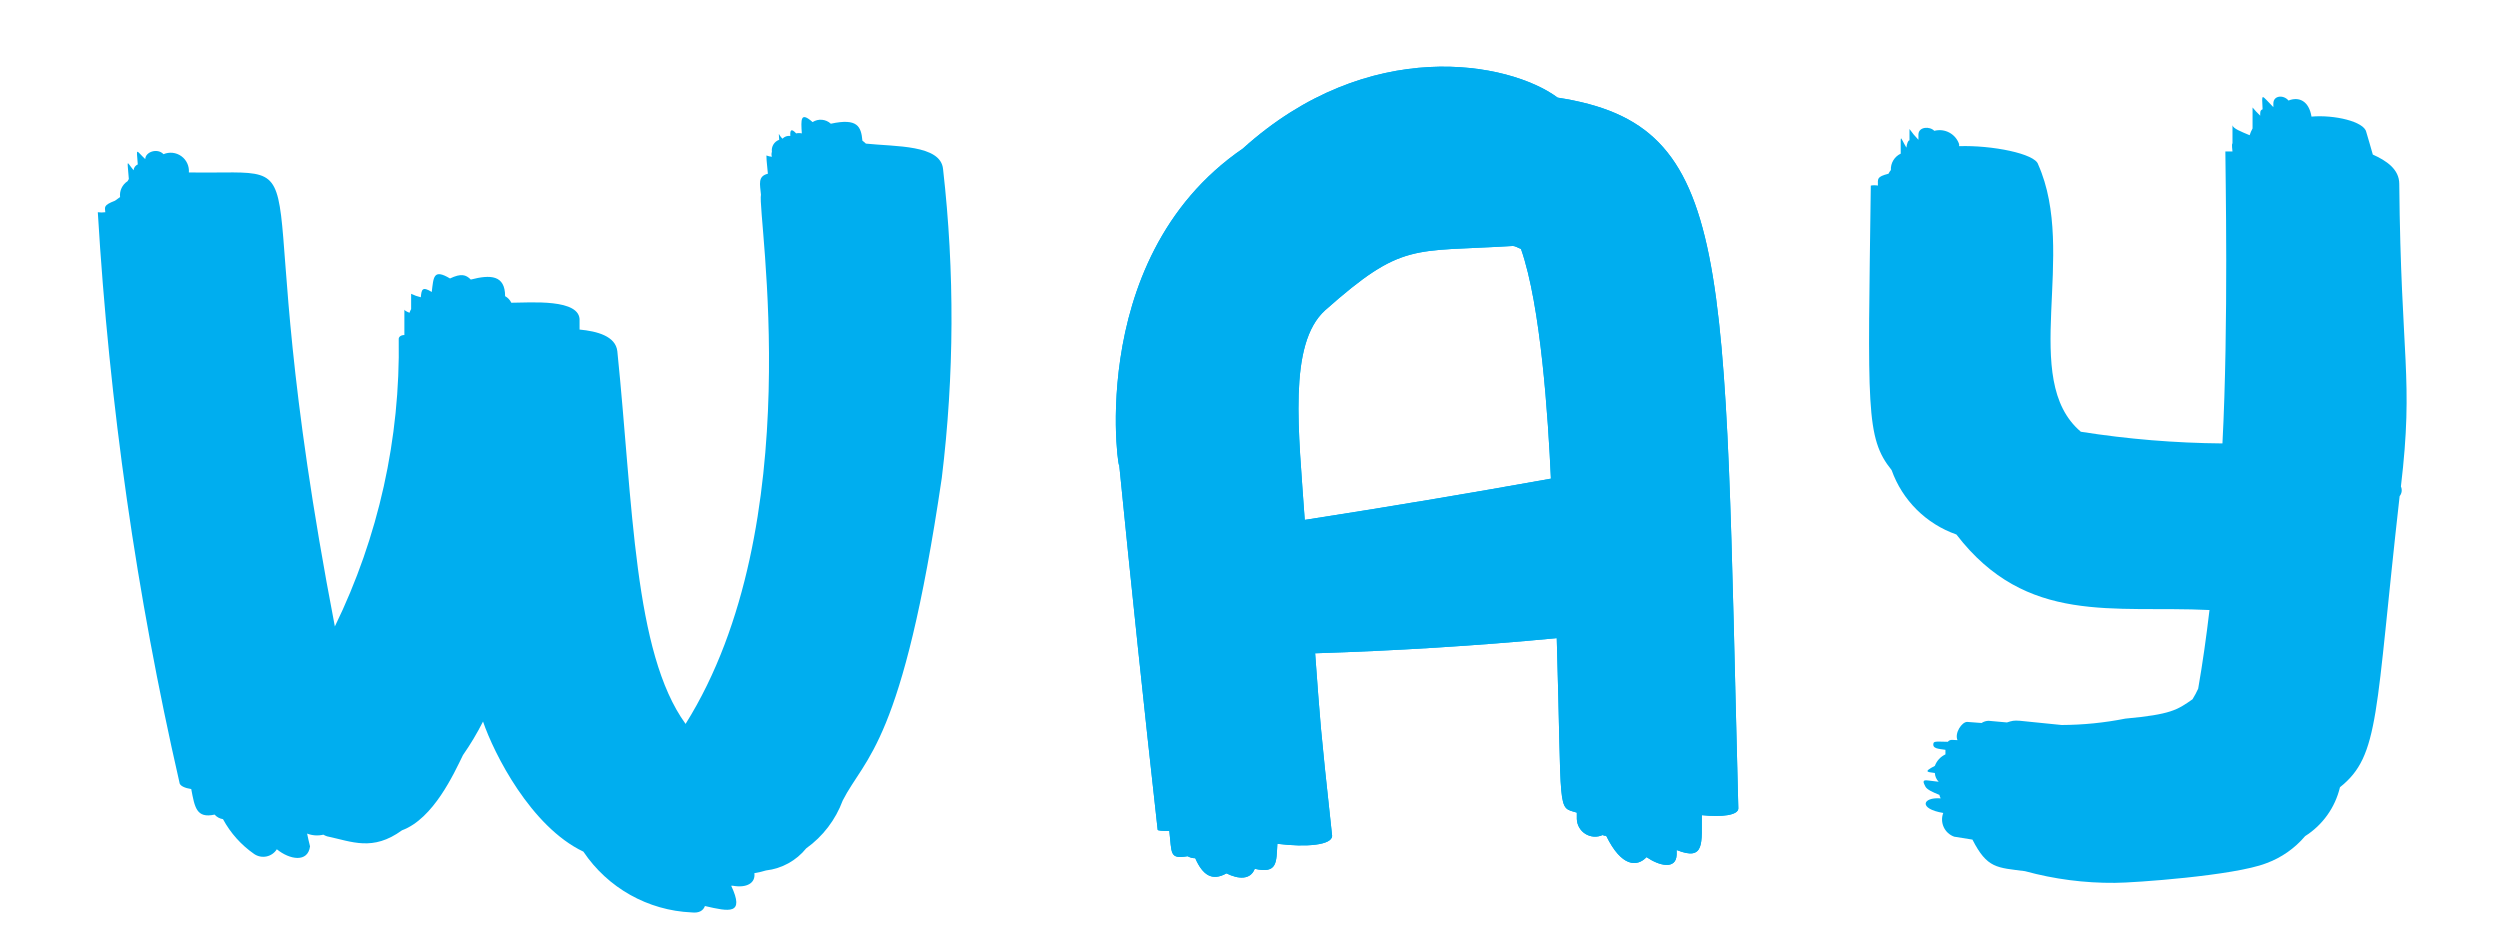
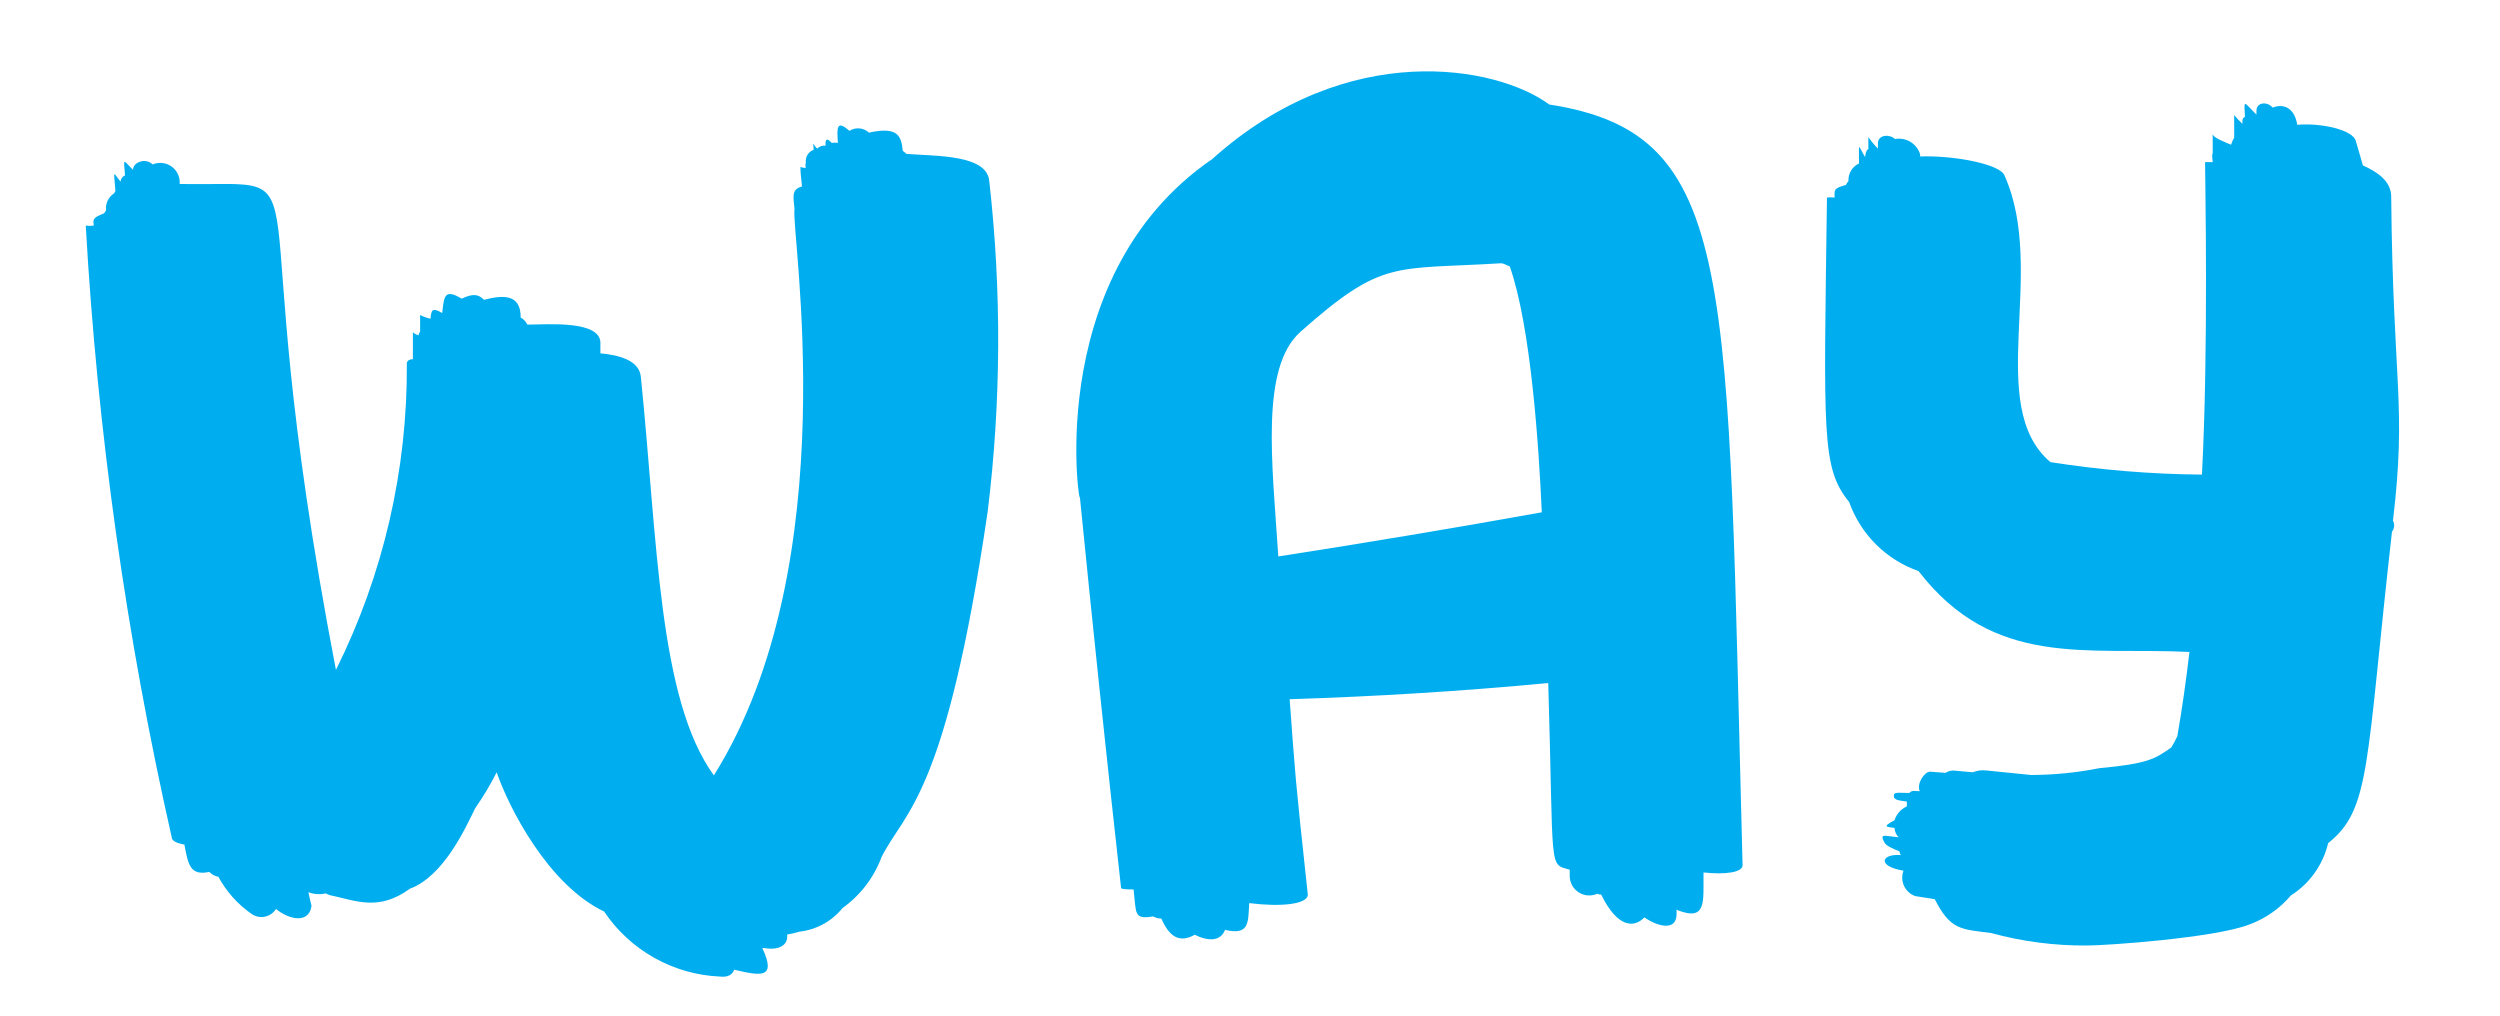
- <svg xmlns="http://www.w3.org/2000/svg" id="INDEX" viewBox="0 0 137 52">
+ <svg xmlns="http://www.w3.org/2000/svg" id="INDEX" viewBox="0 0 128 52">
  <defs>
    <style>.cls-1{fill:#00aeef;}</style>
  </defs>
-   <path class="cls-1" d="M85.36,5.35C82.7,3.38,75,1.92,68.11,8.14c-9,6.17-6.64,18.78-6.79,17.21q1,10.07,2.12,20.12c0,.05.29.07.64.07.14,1.24,0,1.55,1,1.38a.84.84,0,0,0,.42.11c.4.91.91,1.28,1.71.83.66.33,1.32.36,1.55-.25,1.26.29,1.18-.37,1.24-1.37,1.6.2,3,.07,3-.44-.69-6.36-.63-6-.93-10,4.42-.14,8.84-.41,13.24-.83.29,9.79,0,9.23,1.1,9.56v.35a1,1,0,0,0,1.41.88c.19.08.14,0,.21.06.83,1.69,1.68,1.7,2.2,1.15.68.47,1.62.71,1.65-.13v-.26c1.58.64,1.36-.44,1.38-1.91,1.11.12,2,0,2-.37C94.46,14,95.09,6.85,85.36,5.35ZM72.62,17c4.24-3.76,4.77-3.18,10.27-3.52.17,0,.3.11.46.16,1.09,3.1,1.49,9.27,1.64,12.59q-6.73,1.21-13.49,2.26C71.17,23.64,70.57,18.85,72.62,17Z" />
-   <path class="cls-1" d="M51.68,9.27c-.12-1.35-2.63-1.23-4.23-1.4a1.4,1.4,0,0,0-.19-.16c-.07-.78-.27-1.25-1.73-.93a.82.82,0,0,0-1-.09c-.67-.59-.64-.15-.59.62a.72.72,0,0,0-.31,0c-.27-.29-.34-.19-.32.14a.5.5,0,0,0-.43.15c-.24-.22-.21-.47-.18.06a.61.61,0,0,0-.4.66.42.42,0,0,0,0,.27A1,1,0,0,1,42,8.52c0,.34.06.68.08,1-.57.14-.43.57-.38,1.15-.22,1,2.72,18.06-4.13,29-2.84-3.91-2.88-12-3.74-20.42-.09-.83-1.11-1.1-2.07-1.19,0-.16,0-.31,0-.47.09-1.25-2.74-1-3.74-1a.79.79,0,0,0-.34-.36c0-1.16-.8-1.19-1.88-.91-.27-.27-.53-.35-1.14-.06-.92-.55-.9-.07-1,.74-.53-.33-.56-.12-.6.29a2.47,2.47,0,0,1-.53-.19c0,.28,0,.56,0,.84a1,1,0,0,0-.09.2c-.17-.07-.29-.13-.28-.19,0,.47,0,.94,0,1.41-.18,0-.3.09-.31.2a34.68,34.68,0,0,1-3.5,15.77c-5.19-27,0-24.75-8-24.88a1,1,0,0,0-1.39-1c-.34-.36-1-.12-1,.27-.53-.5-.48-.67-.41.29a.38.38,0,0,0-.23.32c-.42-.51-.34-.65-.26.48a.86.86,0,0,0-.07.12.91.91,0,0,0-.41.87L6.3,11c-.65.25-.55.35-.53.63a1.48,1.48,0,0,1-.41,0A190.93,190.93,0,0,0,9.83,42.86c0,.21.32.33.65.38.19,1,.28,1.62,1.28,1.4a.77.77,0,0,0,.46.25,5.51,5.51,0,0,0,1.71,1.91.88.88,0,0,0,1.24-.26c.7.57,1.7.75,1.82-.16-.06-.23-.11-.46-.16-.7a1.5,1.5,0,0,0,.89.06,1,1,0,0,0,.2.09c1.37.29,2.5.84,4.11-.33,1.73-.64,2.85-3.12,3.34-4.12a15.25,15.25,0,0,0,1.1-1.84c.6,1.76,2.62,5.76,5.5,7.13A7.54,7.54,0,0,0,37.9,50c.43.05.64-.11.73-.35,1.34.31,2.19.49,1.44-1.11h.1c.74.13,1.24-.14,1.17-.69a5.75,5.75,0,0,0,.64-.15,3.32,3.32,0,0,0,2.2-1.21,5.61,5.61,0,0,0,2-2.62c1.22-2.4,3.28-3.06,5.43-17.68A72.24,72.24,0,0,0,51.68,9.27Z" />
-   <path class="cls-1" d="M131.57,26.66c.71-6,0-6.93-.09-16.58,0-.8-.69-1.27-1.45-1.61-.12-.41-.23-.82-.36-1.24-.12-.57-1.75-.95-3-.84-.14-.86-.69-1.11-1.26-.88-.26-.32-.82-.29-.83.15,0,.07,0,.14,0,.21-.69-.69-.63-.81-.59.12-.15.05-.13.19-.13.35a5.1,5.1,0,0,1-.42-.45c0,.38,0,.77,0,1.15a1.82,1.82,0,0,0-.16.37c-.45-.19-.93-.37-.94-.56l0,1c-.06.08,0,.35,0,.45l-.39,0c0,1,.18,9.48-.16,16a52.65,52.65,0,0,1-7.76-.64c-3.39-2.88-.16-9.76-2.34-14.65-.16-.59-2.54-1.06-4.33-1,0,0,0-.08,0-.11A1.13,1.13,0,0,0,106,7.17c-.25-.26-.85-.23-.87.19v.3a4.69,4.69,0,0,1-.49-.59c0,.2,0,.41,0,.62-.08,0-.14.18-.17.4-.39-.66-.3-.79-.31.33a.94.94,0,0,0-.54.9.86.86,0,0,0-.13.2c-.66.17-.58.28-.58.65a1.1,1.1,0,0,0-.39,0c-.16,12.19-.29,13.82,1.14,15.59a5.8,5.8,0,0,0,3.55,3.53c3.85,5,8.61,3.88,13.87,4.14-.17,1.44-.37,2.88-.62,4.31a5.31,5.31,0,0,1-.31.58c-.84.59-1.19.83-3.68,1.06a18.31,18.31,0,0,1-3.49.35c-2.67-.25-2.43-.32-3-.14l-1-.09a.73.73,0,0,0-.39.12l-.79-.06c-.29,0-.7.61-.53,1-.23,0-.4-.07-.53.09-.36,0-.74-.05-.78.06-.1.33.29.32.65.38,0,.16,0,.12,0,.19l0,.06a1.12,1.12,0,0,0-.58.63c-.7.36-.35.33,0,.39a.73.73,0,0,0,.21.48l-.58-.07c-.38-.06-.23.16-.15.33s.42.32.77.46a.59.59,0,0,0,.07.19c-1-.08-1.24.57.14.8l0,0a1,1,0,0,0,.6,1.3l1,.16c.81,1.59,1.34,1.53,2.88,1.73a18.06,18.06,0,0,0,4.93.64c1,0,6.53-.39,8.28-1.07a5.07,5.07,0,0,0,2.14-1.49,4.36,4.36,0,0,0,1.91-2.68c2.19-1.74,1.92-4,3.27-15.95A.51.51,0,0,0,131.57,26.66Z" />
-   <path class="cls-1" d="M85.36,5.35C82.7,3.38,75,1.92,68.11,8.14c-9,6.17-6.64,18.78-6.79,17.21q1,10.07,2.12,20.12c0,.05.29.07.64.07.14,1.24,0,1.55,1,1.38a.84.84,0,0,0,.42.11c.4.91.91,1.28,1.71.83.66.33,1.32.36,1.55-.25,1.26.29,1.18-.37,1.24-1.37,1.6.2,3,.07,3-.44-.69-6.36-.63-6-.93-10,4.42-.14,8.84-.41,13.24-.83.29,9.79,0,9.23,1.1,9.56v.35a1,1,0,0,0,1.41.88c.19.08.14,0,.21.06.83,1.69,1.68,1.7,2.2,1.15.68.47,1.62.71,1.65-.13v-.26c1.58.64,1.36-.44,1.38-1.91,1.11.12,2,0,2-.37C94.46,14,95.09,6.85,85.36,5.35ZM72.62,17c4.24-3.76,4.77-3.18,10.27-3.52.17,0,.3.11.46.16,1.09,3.1,1.49,9.27,1.64,12.59q-6.73,1.21-13.49,2.26C71.17,23.64,70.57,18.85,72.62,17Z" />
+   <path class="cls-1" d="M50.65,9.27C50.53,7.92,48,8,46.41,7.88a1.4,1.4,0,0,0-.19-.16c-.07-.78-.27-1.25-1.73-.93a.82.82,0,0,0-1-.09c-.67-.59-.64-.15-.59.62a.72.72,0,0,0-.31,0c-.27-.29-.34-.19-.32.14a.5.5,0,0,0-.43.15c-.24-.22-.21-.47-.18.06a.61.61,0,0,0-.4.66.42.42,0,0,0,0,.27,1,1,0,0,1-.28-.05c0,.34.06.68.08,1-.57.14-.43.57-.38,1.15-.22,1,2.72,18.06-4.13,29-2.84-3.91-2.88-12-3.74-20.42-.09-.83-1.11-1.1-2.07-1.19,0-.16,0-.31,0-.47.09-1.25-2.74-1-3.74-1a.79.79,0,0,0-.34-.36c0-1.16-.8-1.19-1.88-.91-.27-.27-.53-.35-1.14-.06-.92-.55-.9-.07-1,.74-.53-.33-.56-.12-.6.29a2.47,2.47,0,0,1-.53-.19c0,.28,0,.56,0,.84a1,1,0,0,0-.09.2c-.17-.07-.29-.13-.28-.19,0,.47,0,.94,0,1.41-.18,0-.3.09-.31.2A34.68,34.68,0,0,1,17.2,34.3c-5.19-27,0-24.75-8-24.88a1,1,0,0,0-1.39-1c-.34-.36-1-.12-1,.27-.53-.5-.48-.67-.41.29a.38.38,0,0,0-.23.32c-.42-.51-.34-.65-.26.48a.86.86,0,0,0-.07.12.91.91,0,0,0-.41.87l-.1.15c-.65.25-.55.35-.53.63a1.48,1.48,0,0,1-.41,0A190.93,190.93,0,0,0,8.79,42.86c0,.21.32.33.65.38.19,1,.28,1.62,1.28,1.4a.77.77,0,0,0,.46.25,5.51,5.51,0,0,0,1.71,1.91.88.88,0,0,0,1.24-.26c.7.57,1.7.75,1.82-.16-.06-.23-.11-.46-.16-.7a1.5,1.5,0,0,0,.89.06,1,1,0,0,0,.2.09c1.37.29,2.5.84,4.11-.33,1.73-.64,2.85-3.12,3.34-4.12a15.25,15.25,0,0,0,1.1-1.84c.6,1.76,2.62,5.76,5.5,7.13A7.54,7.54,0,0,0,36.86,50c.43.05.64-.11.73-.35,1.34.31,2.19.49,1.44-1.11h.1c.74.13,1.24-.14,1.17-.69a5.75,5.75,0,0,0,.64-.15,3.32,3.32,0,0,0,2.2-1.21,5.61,5.61,0,0,0,2-2.62c1.22-2.4,3.28-3.06,5.43-17.68A72.24,72.24,0,0,0,50.65,9.27Z" />
+   <path class="cls-1" d="M122.52,26.66c.71-6,0-6.93-.09-16.58,0-.8-.69-1.27-1.45-1.61-.12-.41-.23-.82-.36-1.24-.12-.57-1.75-.95-3-.84-.14-.86-.69-1.11-1.26-.88-.26-.32-.82-.29-.83.15,0,.07,0,.14,0,.21-.69-.69-.63-.81-.59.12-.15.05-.13.19-.13.35a5.1,5.1,0,0,1-.42-.45c0,.38,0,.77,0,1.15a1.82,1.82,0,0,0-.16.37c-.45-.19-.93-.37-.94-.56l0,1c-.06.08,0,.35,0,.45l-.39,0c0,1,.18,9.48-.16,16a52.65,52.65,0,0,1-7.76-.64c-3.39-2.88-.16-9.76-2.34-14.65-.16-.59-2.54-1.06-4.33-1,0,0,0-.08,0-.11a1.13,1.13,0,0,0-1.29-.78c-.25-.26-.85-.23-.87.19v.3a4.69,4.69,0,0,1-.49-.59c0,.2,0,.41,0,.62-.08,0-.14.18-.17.4-.39-.66-.3-.79-.31.33a.94.94,0,0,0-.54.9.86.86,0,0,0-.13.2c-.66.17-.58.28-.58.65a1.1,1.1,0,0,0-.39,0c-.16,12.19-.29,13.82,1.14,15.59a5.8,5.8,0,0,0,3.55,3.53c3.85,5,8.61,3.88,13.87,4.14-.17,1.44-.37,2.88-.62,4.31a5.31,5.31,0,0,1-.31.58c-.84.59-1.19.83-3.68,1.06a18.31,18.31,0,0,1-3.49.35c-2.67-.25-2.43-.32-3-.14l-1-.09a.73.73,0,0,0-.39.12l-.79-.06c-.29,0-.7.61-.53,1-.23,0-.4-.07-.53.09-.36,0-.74-.05-.78.06-.1.33.29.32.65.38,0,.16,0,.12,0,.19l0,.06A1.12,1.12,0,0,0,97,42c-.7.36-.35.33,0,.39a.73.73,0,0,0,.21.48l-.58-.07c-.38-.06-.23.16-.15.33s.42.32.77.46a.59.59,0,0,0,.07.19c-1-.08-1.24.57.14.8l0,0a1,1,0,0,0,.6,1.3l1,.16c.81,1.59,1.34,1.53,2.88,1.73a18.06,18.06,0,0,0,4.93.64c1,0,6.53-.39,8.28-1.07a5.07,5.07,0,0,0,2.14-1.49,4.36,4.36,0,0,0,1.91-2.68c2.19-1.74,1.92-4,3.27-15.95A.51.51,0,0,0,122.52,26.66Z" />
+   <path class="cls-1" d="M79.32,5.35C76.66,3.38,69,1.92,62.07,8.14c-9,6.17-6.64,18.78-6.79,17.21q1,10.07,2.12,20.12c0,.05.29.07.64.07.14,1.24,0,1.55,1,1.38a.84.84,0,0,0,.42.11c.4.91.91,1.28,1.71.83.66.33,1.32.36,1.55-.25,1.26.29,1.18-.37,1.24-1.37,1.6.2,3,.07,3-.44-.69-6.36-.63-6-.93-10,4.42-.14,8.84-.41,13.24-.83.29,9.79,0,9.23,1.1,9.56v.35a1,1,0,0,0,1.41.88c.19.08.14,0,.21.06.83,1.69,1.68,1.7,2.2,1.15.68.47,1.62.71,1.65-.13v-.26c1.58.64,1.36-.44,1.38-1.91,1.11.12,2,0,2-.37C88.42,14,89,6.85,79.32,5.35ZM66.57,17c4.24-3.76,4.77-3.18,10.27-3.52.17,0,.3.11.46.16,1.09,3.1,1.49,9.27,1.64,12.59q-6.73,1.21-13.49,2.26C65.13,23.64,64.53,18.85,66.57,17Z" />
</svg>
